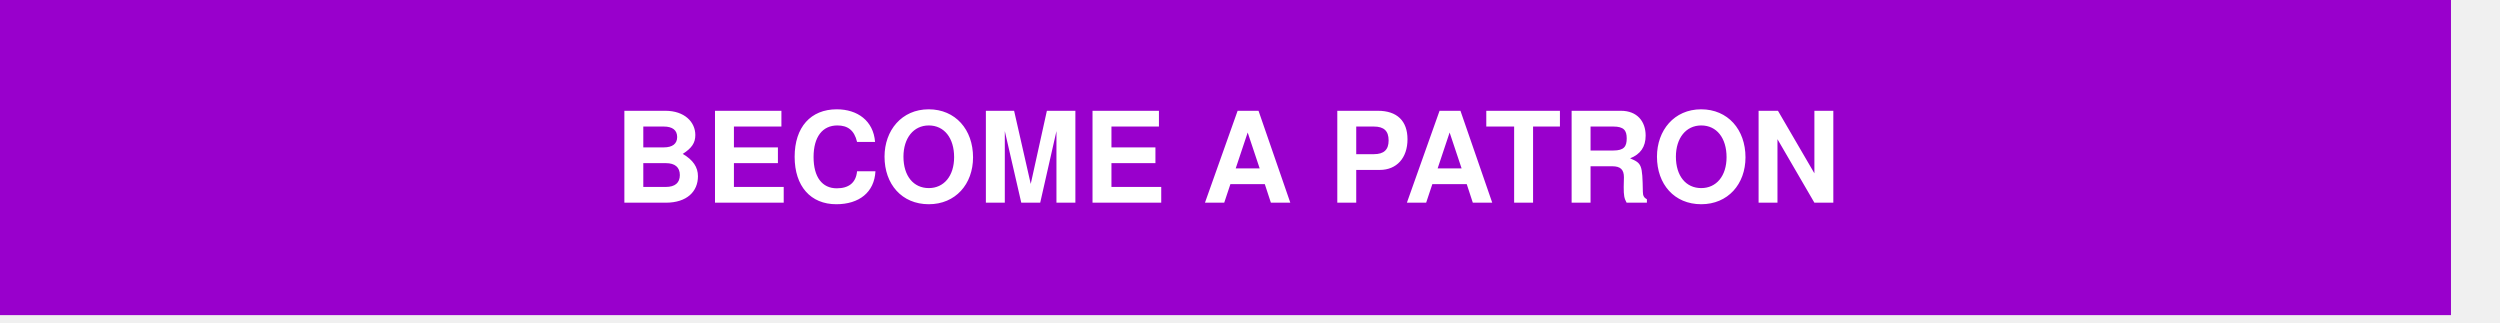
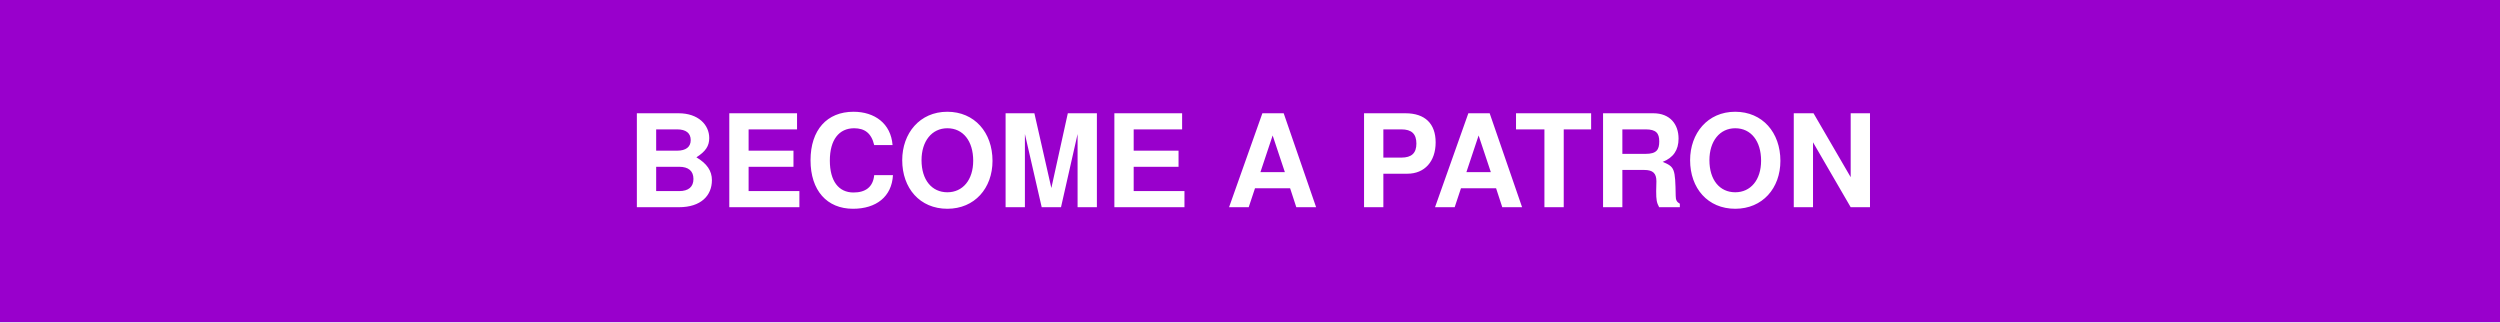
- <svg xmlns="http://www.w3.org/2000/svg" width="714" height="92" baseProfile="basic">
+ <svg xmlns="http://www.w3.org/2000/svg" width="714" height="92">
  <defs>
    <style>
      .cls-1 { fill: #90c; } .cls-2 { font-size: 36px; fill: #fff; text-anchor: middle; font-family: "Helvetica Neue"; font-weight: 700; }
    </style>
  </defs>
-   <path d="M0 0h700v90H0z" class="cls-1" />
-   <text id="BECOME_A_PATRON" x="350.578" y="57.891" data-name="BECOME A PATRON" class="cls-2">
-     <tspan x="350.578">BECOME A PATRON</tspan>
+   <path d="M0 0h714v92H0z" class="cls-1" />
+   <text id="BECOME_A_PATRON" data-name="BECOME A PATRON" class="cls-2" transform="matrix(1.02 0 0 1.022 357.59 59.177)">
+     <tspan x="0">BECOME A PATRON</tspan>
  </text>
</svg>
